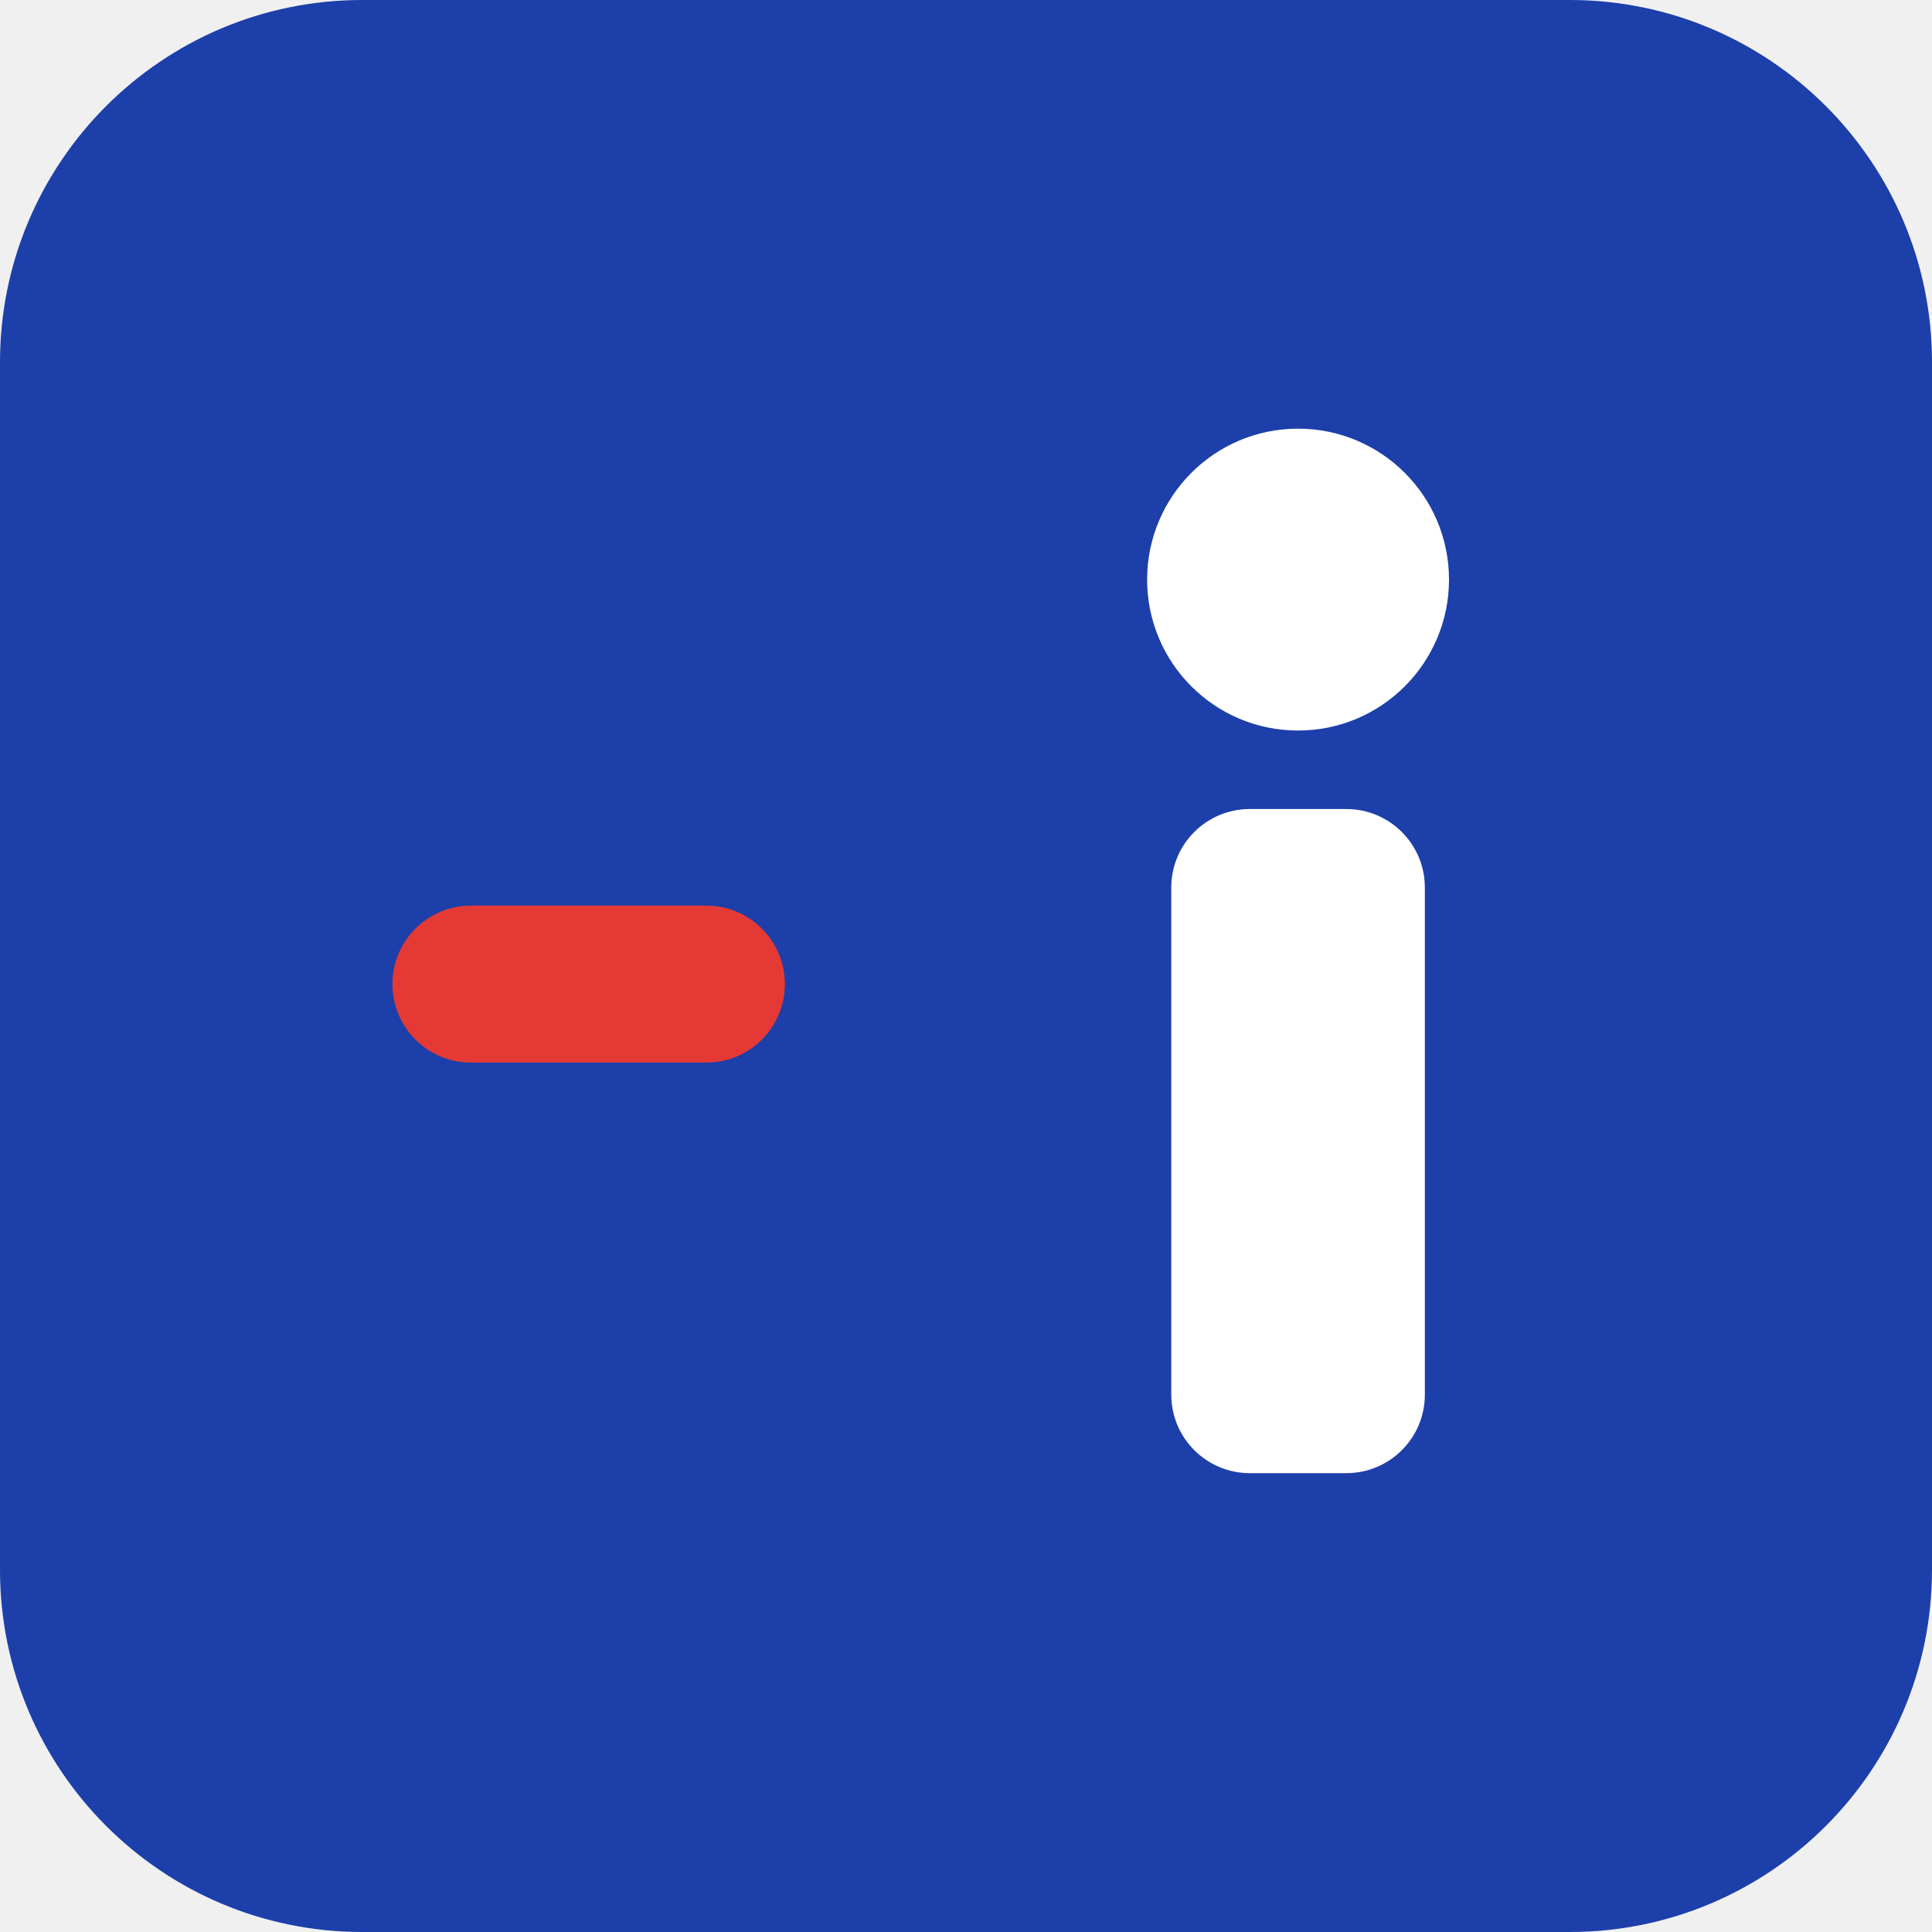
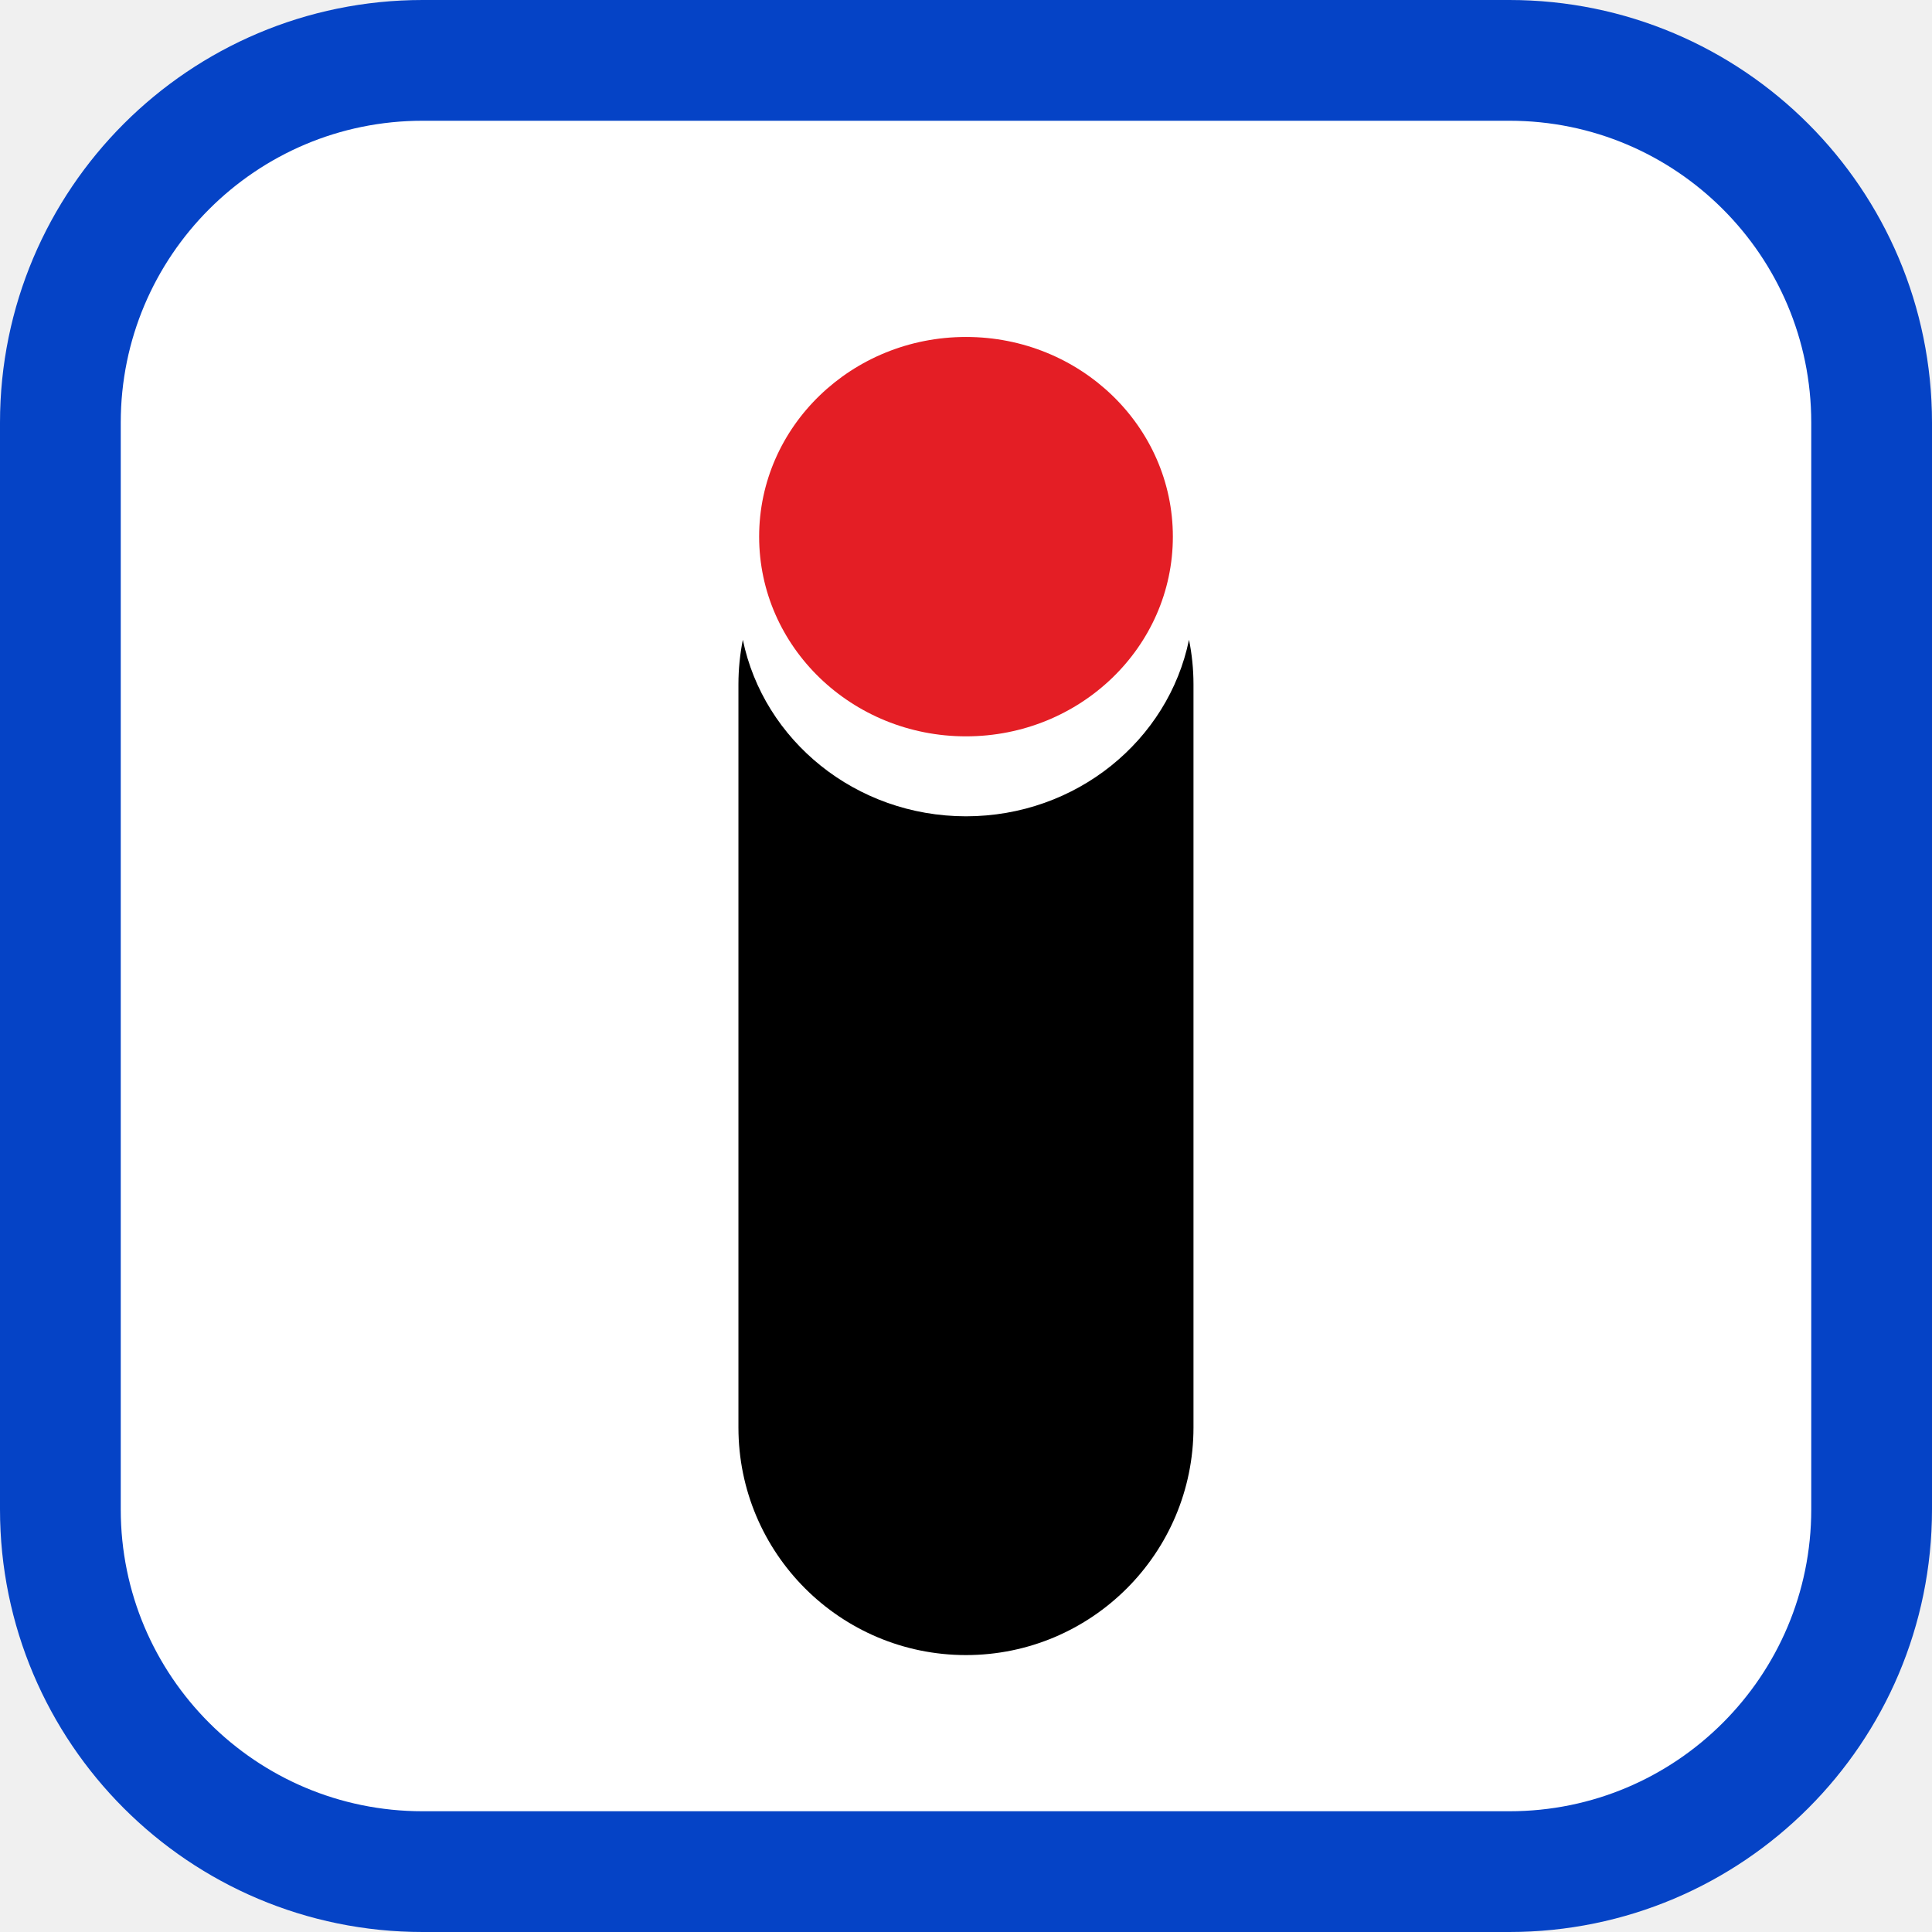
<svg xmlns="http://www.w3.org/2000/svg" viewBox="0 0 32 32" role="img" aria-label="RevGen-i">
-   <rect width="32" height="32" rx="6" fill="#1c3faa" />
-   <rect x="6.5" y="15" width="6.5" height="2.6" rx="1.3" fill="#e53935" />
-   <circle cx="21.5" cy="9.6" r="2.5" fill="#fff" />
-   <rect x="19.4" y="13.4" width="4.2" height="11" rx="1.3" fill="#fff" />
+   <rect x="1" y="1" width="30" height="30" rx="6" fill="#fff" stroke="#0543C6" stroke-width="2" />
+   <g transform="translate(16 16.5) scale(1.35) translate(-124.62 -19.85)">
+     <ellipse cx="124.62" cy="14.212" rx="2.538" ry="2.45" fill="#E41E25" />
+     <path d="M127.356 15.477C127.392 15.654 127.411 15.837 127.411 16.024V25.142C127.411 26.683 126.161 27.934 124.619 27.934C123.077 27.933 121.828 26.683 121.828 25.142V16.024C121.828 15.837 121.847 15.654 121.882 15.477C122.137 16.711 123.265 17.642 124.619 17.643C125.973 17.643 127.102 16.712 127.356 15.477Z" fill="#000" />
+   </g>
</svg>
